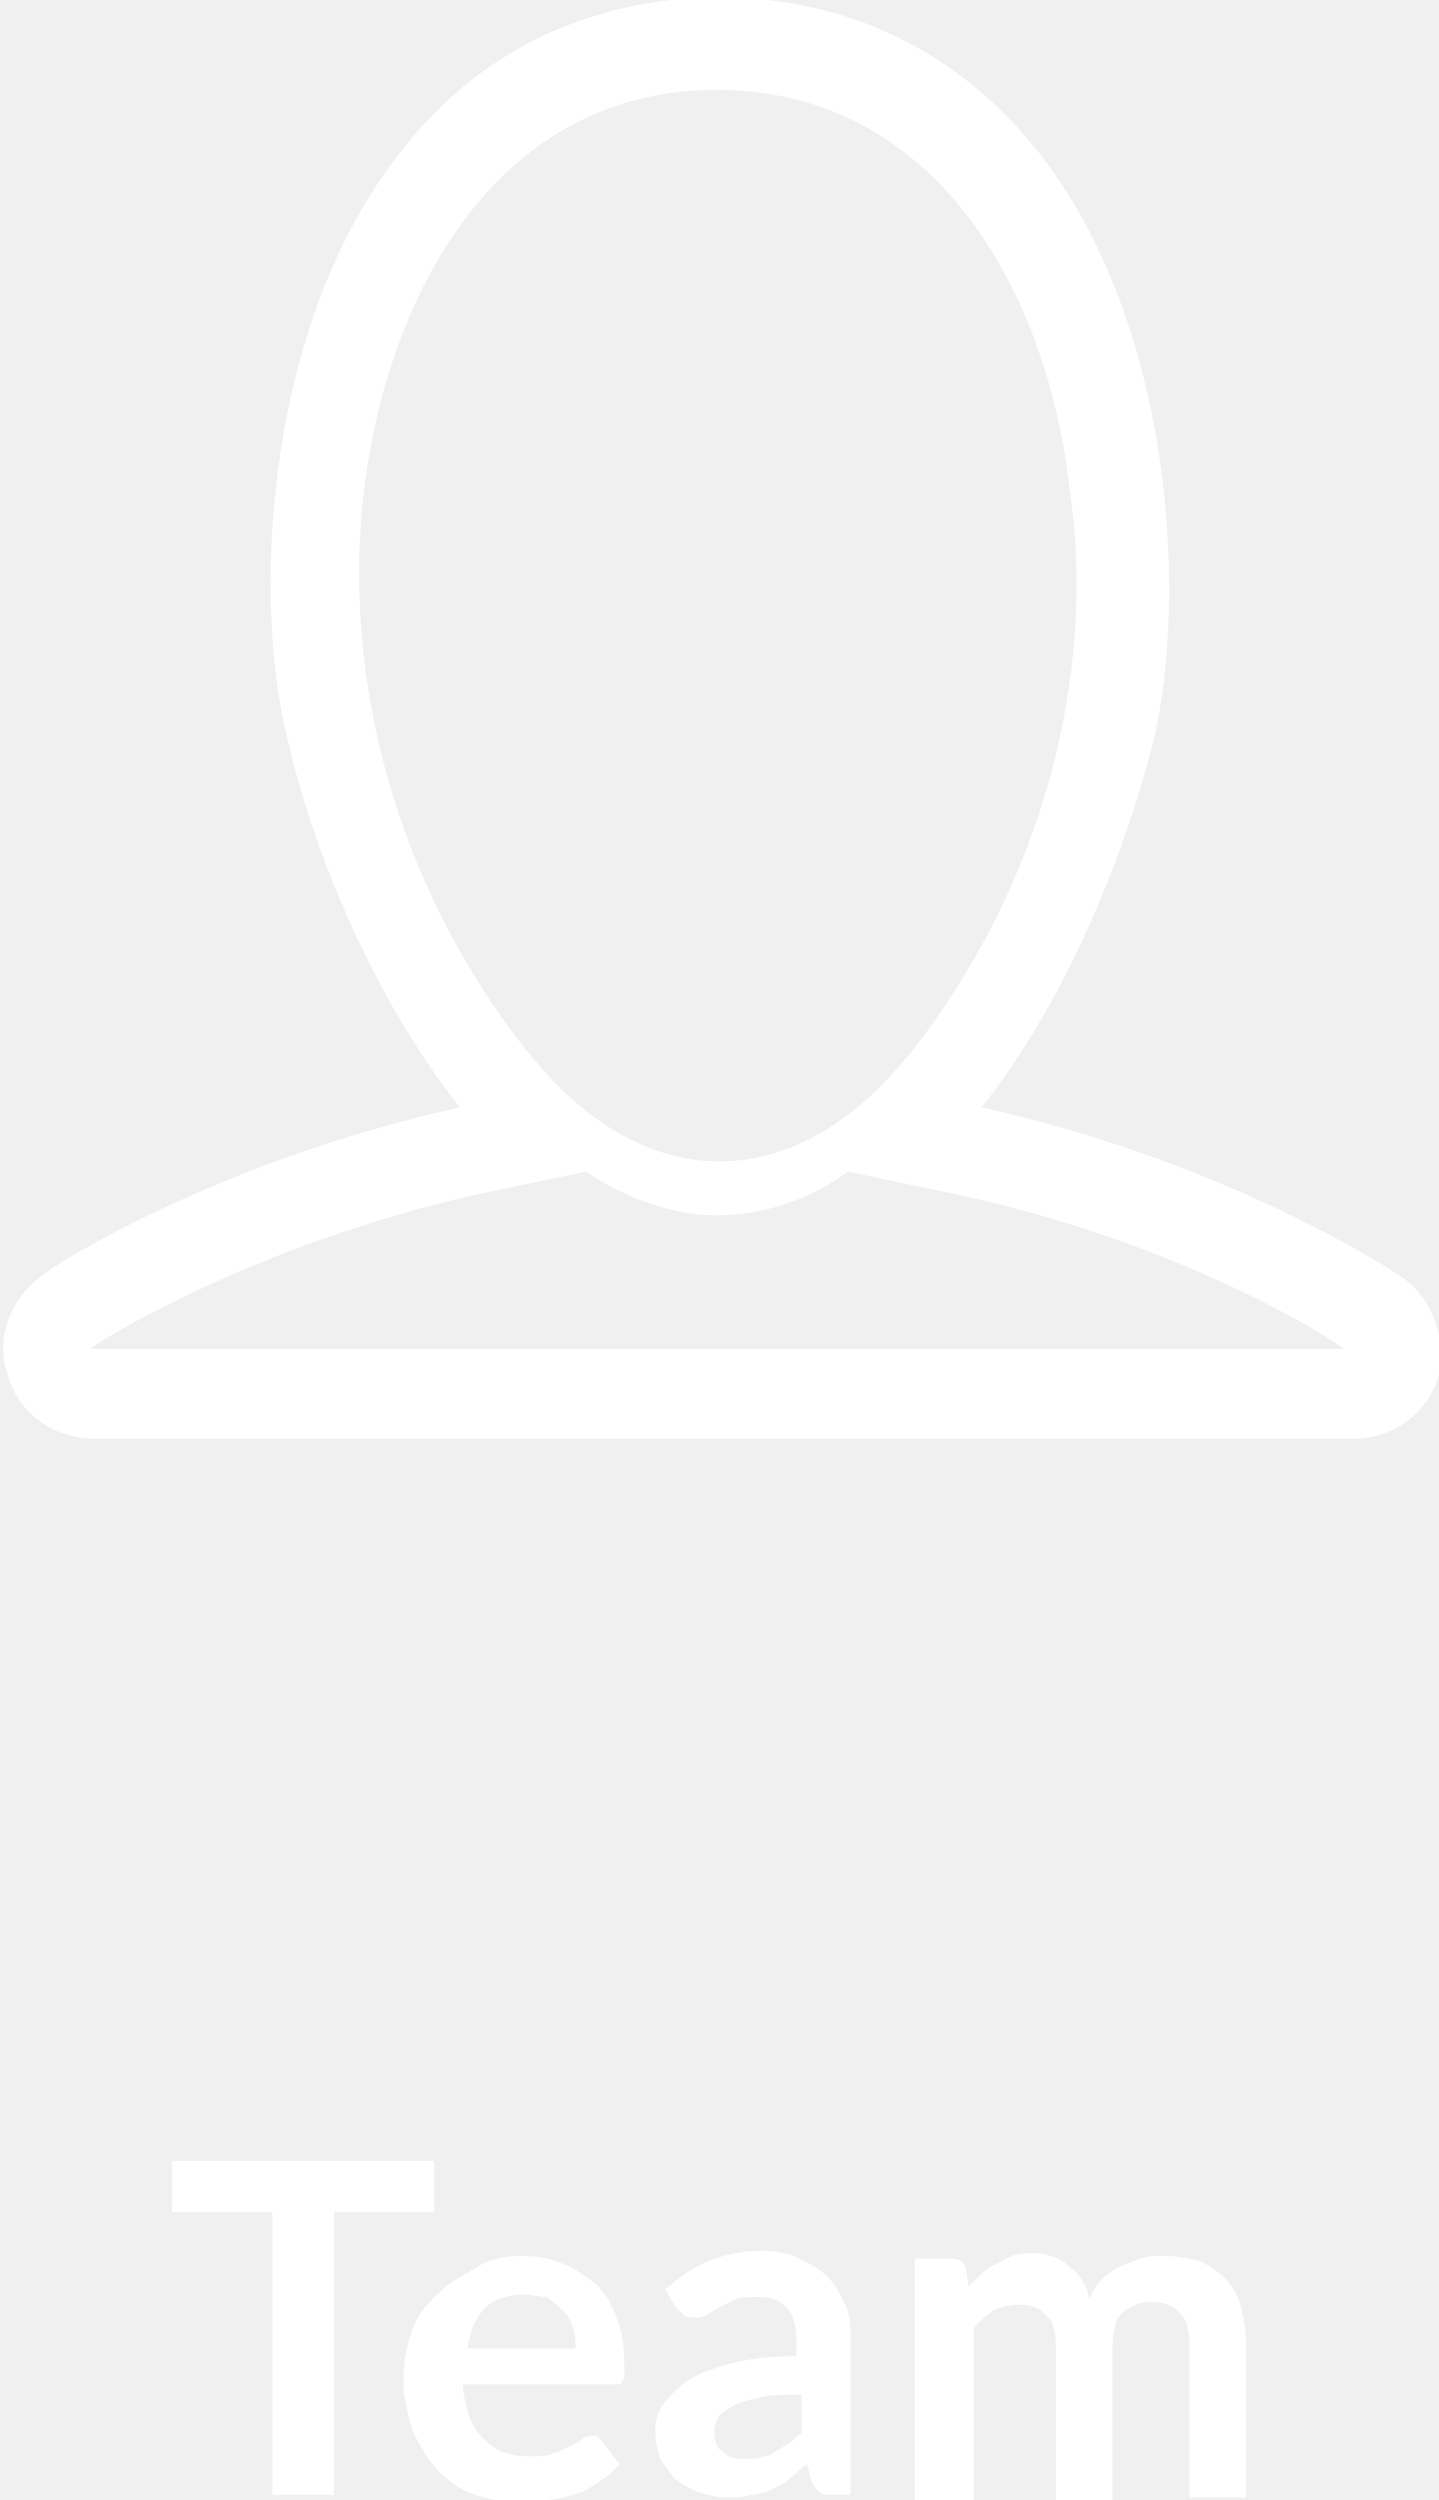
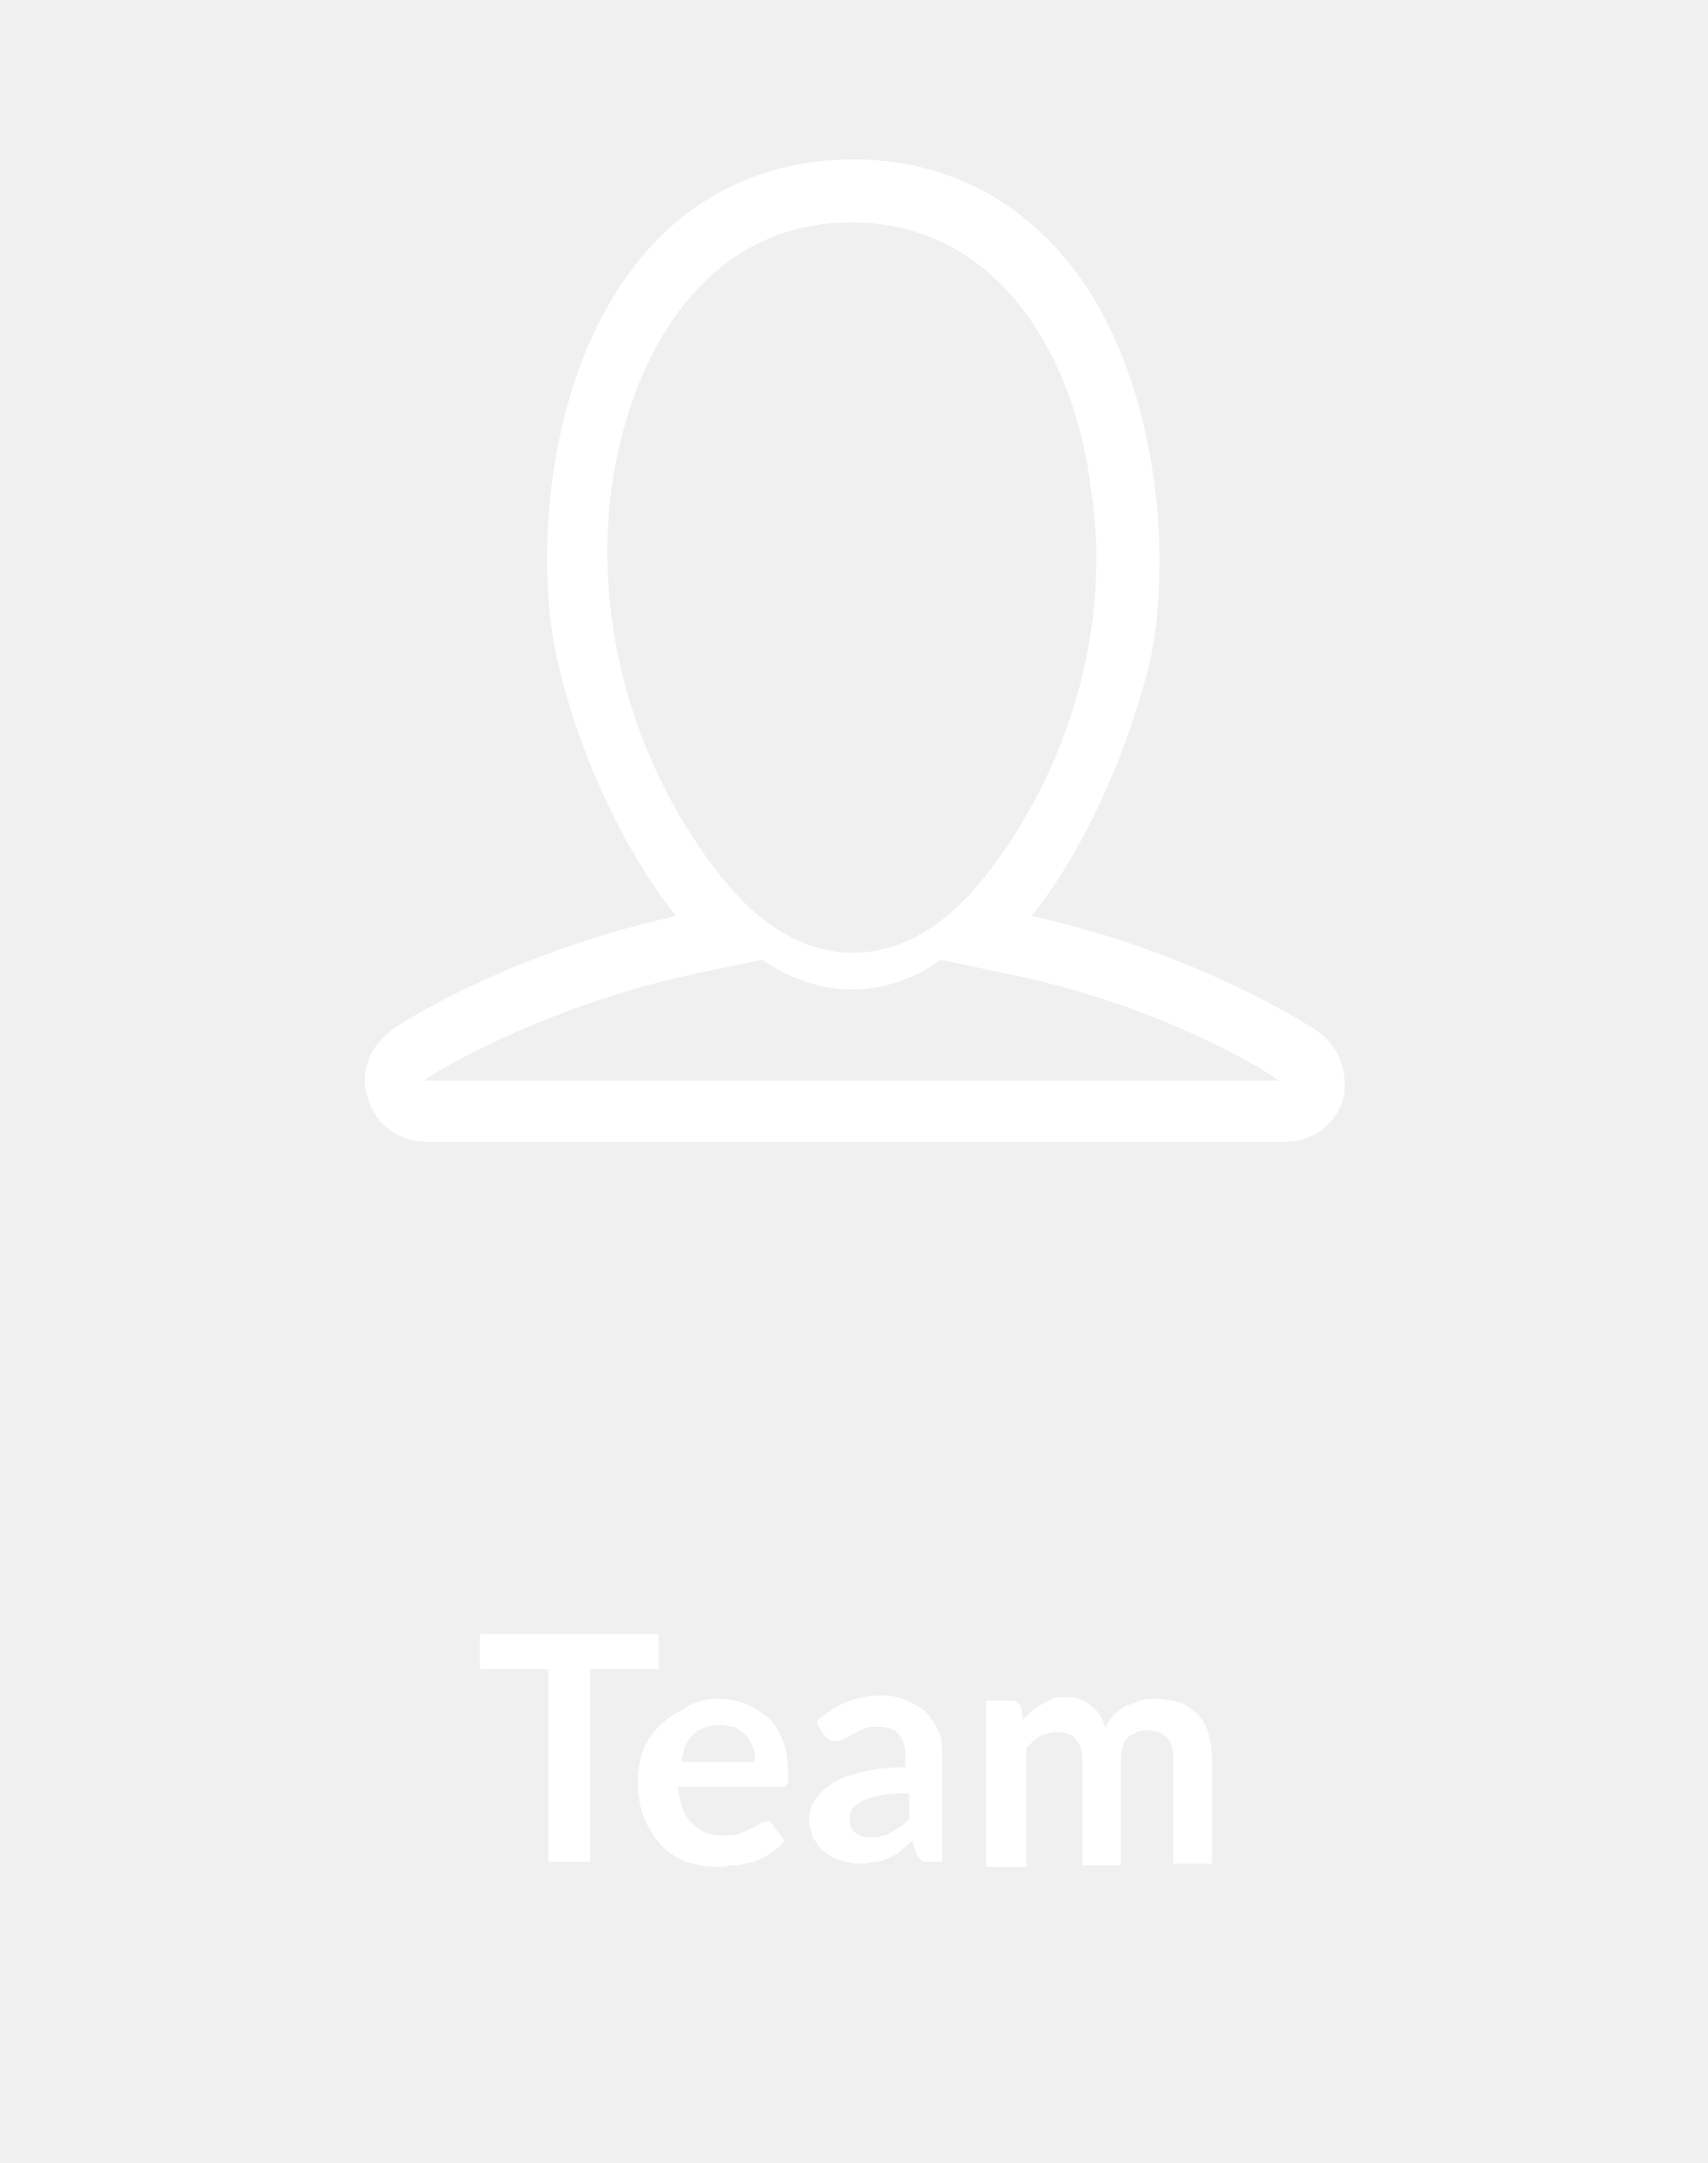
- <svg xmlns="http://www.w3.org/2000/svg" version="1.1" id="Warstwa_1" x="0px" y="0px" viewBox="-567 392.9 56 97.3" style="enable-background:new -567 392.9 56 97.3;" xml:space="preserve">
+ <svg xmlns="http://www.w3.org/2000/svg" version="1.1" id="Warstwa_1" x="0px" y="0px" viewBox="-975.1 359.9 97.5 123.5" style="enable-background:new -975.1 359.9 97.5 123.5;" xml:space="preserve">
  <style type="text/css">
	.st0{fill:#FFFFFF;}
</style>
-   <path class="st0" d="M-512.6,442.5c-0.3-0.2-6.7-4.4-16.2-6.5c3.5-4.4,5.7-10.3,6.7-14.3c1.3-5.5,0.8-16.2-4.5-22.9  c-3.1-3.9-7.4-6-12.4-6s-9.4,2.1-12.4,6c-5.3,6.7-5.8,17.4-4.4,22.9c0.9,4,3.2,9.9,6.7,14.3c-9.5,2.1-15.9,6.2-16.2,6.5  c-1.3,0.9-1.9,2.5-1.4,3.9c0.4,1.5,1.8,2.5,3.4,2.5h49c1.5,0,2.9-1,3.3-2.5C-510.7,444.9-511.3,443.3-512.6,442.5z M-531.5,433.8  l-0.6,0.7c-4.2,4.8-9.6,4.8-13.8,0l-0.6-0.7c-4.9-6.2-7.3-14.3-6.3-22.1c1-7.5,5.2-15.3,13.7-15.3s12.8,7.8,13.7,15.3  C-524.2,419.5-526.7,427.7-531.5,433.8z M-563.5,445.4c0.2-0.2,6.2-4,15-6l4.3-0.9c1.5,1,3.3,1.7,5.1,1.7s3.6-0.6,5.1-1.7l4.3,0.9  c8.8,1.9,14.7,5.7,15,6H-563.5z" />
+   <path class="st0" d="M-900,418.7c-0.3-0.2-6.7-4.4-16.2-6.5c3.5-4.4,5.7-10.3,6.7-14.3c1.3-5.5,0.8-16.2-4.5-22.9  c-3.1-3.9-7.4-6-12.4-6s-9.4,2.1-12.4,6c-5.3,6.7-5.8,17.4-4.4,22.9c0.9,4,3.2,9.9,6.7,14.3c-9.5,2.1-15.9,6.2-16.2,6.5  c-1.3,0.9-1.9,2.5-1.4,3.9c0.4,1.5,1.8,2.5,3.4,2.5h49c1.5,0,2.9-1,3.3-2.5C-898.1,421.1-898.7,419.5-900,418.7z M-918.9,410  l-0.6,0.7c-4.2,4.8-9.6,4.8-13.8,0l-0.6-0.7c-4.9-6.2-7.3-14.3-6.3-22.1c1-7.5,5.2-15.3,13.7-15.3s12.8,7.8,13.7,15.3  C-911.6,395.7-914.1,403.9-918.9,410z M-950.9,421.6c0.2-0.2,6.2-4,15-6l4.3-0.9c1.5,1,3.3,1.7,5.1,1.7s3.6-0.6,5.1-1.7l4.3,0.9  c8.8,1.9,14.7,5.7,15,6H-950.9z" />
  <g>
-     <path class="st0" d="M-550.1,477v2h-3.9v11h-2.4v-11h-3.9v-2H-550.1z" />
-     <path class="st0" d="M-546.7,480.7c0.6,0,1.1,0.1,1.6,0.3c0.5,0.2,0.9,0.5,1.3,0.8c0.4,0.4,0.6,0.8,0.8,1.3   c0.2,0.5,0.3,1.1,0.3,1.8c0,0.2,0,0.3,0,0.4c0,0.1,0,0.2-0.1,0.3c0,0.1-0.1,0.1-0.2,0.1c-0.1,0-0.1,0-0.3,0h-5.7   c0.1,0.9,0.3,1.6,0.8,2.1s1,0.7,1.8,0.7c0.4,0,0.7,0,0.9-0.1c0.3-0.1,0.5-0.2,0.7-0.3c0.2-0.1,0.4-0.2,0.5-0.3s0.3-0.1,0.4-0.1   c0.1,0,0.2,0,0.2,0.1c0.1,0,0.1,0.1,0.2,0.2l0.6,0.8c-0.2,0.3-0.5,0.5-0.8,0.7c-0.3,0.2-0.6,0.4-1,0.5s-0.7,0.2-1,0.2   c-0.3,0-0.7,0.1-1,0.1c-0.6,0-1.2-0.1-1.8-0.3c-0.6-0.2-1-0.5-1.4-0.9c-0.4-0.4-0.7-0.9-1-1.5c-0.2-0.6-0.4-1.3-0.4-2.1   c0-0.6,0.1-1.2,0.3-1.8c0.2-0.6,0.5-1,0.9-1.4c0.4-0.4,0.8-0.7,1.4-1C-548,480.8-547.3,480.7-546.7,480.7z M-546.6,482.2   c-0.6,0-1.2,0.2-1.5,0.5c-0.4,0.4-0.6,0.9-0.7,1.6h4.2c0-0.3,0-0.6-0.1-0.8c-0.1-0.3-0.2-0.5-0.4-0.7c-0.2-0.2-0.4-0.3-0.6-0.5   C-546,482.3-546.3,482.2-546.6,482.2z" />
-     <path class="st0" d="M-533.6,490h-1c-0.2,0-0.4,0-0.5-0.1c-0.1-0.1-0.2-0.2-0.3-0.4l-0.2-0.7c-0.2,0.2-0.5,0.4-0.7,0.6   c-0.2,0.2-0.5,0.3-0.7,0.4c-0.2,0.1-0.5,0.2-0.8,0.2c-0.3,0.1-0.6,0.1-0.9,0.1c-0.4,0-0.8-0.1-1.1-0.2c-0.3-0.1-0.6-0.3-0.9-0.5   c-0.2-0.2-0.4-0.5-0.6-0.8c-0.1-0.3-0.2-0.7-0.2-1.1c0-0.3,0.1-0.7,0.3-1s0.5-0.6,0.9-0.9c0.4-0.3,1-0.5,1.7-0.7   c0.7-0.2,1.6-0.3,2.6-0.3v-0.5c0-0.6-0.1-1.1-0.4-1.4s-0.6-0.4-1.1-0.4c-0.4,0-0.7,0-0.9,0.1c-0.2,0.1-0.4,0.2-0.6,0.3   c-0.2,0.1-0.3,0.2-0.5,0.3s-0.3,0.1-0.5,0.1c-0.1,0-0.3,0-0.4-0.1s-0.2-0.2-0.3-0.3l-0.4-0.7c1.1-1,2.3-1.5,3.8-1.5   c0.5,0,1,0.1,1.4,0.3s0.8,0.4,1.1,0.7c0.3,0.3,0.5,0.7,0.7,1.1c0.2,0.4,0.2,0.9,0.2,1.4V490z M-537.9,488.6c0.2,0,0.4,0,0.6-0.1   c0.2,0,0.4-0.1,0.5-0.2c0.2-0.1,0.3-0.2,0.5-0.3s0.3-0.3,0.5-0.4v-1.5c-0.6,0-1.2,0-1.6,0.1c-0.4,0.1-0.8,0.2-1,0.3   s-0.5,0.3-0.6,0.4c-0.1,0.2-0.2,0.4-0.2,0.6c0,0.4,0.1,0.7,0.3,0.8C-538.6,488.6-538.3,488.6-537.9,488.6z" />
-     <path class="st0" d="M-531.4,490v-9.2h1.4c0.3,0,0.5,0.1,0.6,0.4l0.1,0.7c0.2-0.2,0.3-0.3,0.5-0.5c0.2-0.2,0.4-0.3,0.6-0.4   c0.2-0.1,0.4-0.2,0.6-0.3c0.2-0.1,0.5-0.1,0.8-0.1c0.6,0,1.1,0.2,1.4,0.5c0.4,0.3,0.7,0.7,0.8,1.3c0.1-0.3,0.3-0.6,0.5-0.8   s0.5-0.4,0.7-0.5c0.3-0.1,0.5-0.2,0.8-0.3c0.3-0.1,0.6-0.1,0.9-0.1c0.5,0,1,0.1,1.4,0.2c0.4,0.2,0.7,0.4,1,0.7   c0.3,0.3,0.5,0.7,0.6,1.1c0.1,0.4,0.2,0.9,0.2,1.5v5.9h-2.2v-5.9c0-0.6-0.1-1-0.4-1.3c-0.3-0.3-0.6-0.4-1.1-0.4   c-0.2,0-0.4,0-0.6,0.1s-0.4,0.2-0.5,0.3c-0.1,0.1-0.3,0.3-0.3,0.6c-0.1,0.2-0.1,0.5-0.1,0.8v5.9h-2.2v-5.9c0-0.6-0.1-1.1-0.4-1.3   c-0.2-0.3-0.6-0.4-1.1-0.4c-0.3,0-0.6,0.1-0.9,0.2c-0.3,0.2-0.5,0.4-0.8,0.7v6.8H-531.4z" />
+     <path class="st0" d="M-937.5,453.2v2h-3.9v11h-2.4v-11h-3.9v-2H-937.5z" />
+     <path class="st0" d="M-934.1,456.9c0.6,0,1.1,0.1,1.6,0.3c0.5,0.2,0.9,0.5,1.3,0.8c0.4,0.4,0.6,0.8,0.8,1.3s0.3,1.1,0.3,1.8   c0,0.2,0,0.3,0,0.4s0,0.2-0.1,0.3c0,0.1-0.1,0.1-0.2,0.1c-0.1,0-0.1,0-0.3,0h-5.7c0.1,0.9,0.3,1.6,0.8,2.1s1,0.7,1.8,0.7   c0.4,0,0.7,0,0.9-0.1c0.3-0.1,0.5-0.2,0.7-0.3c0.2-0.1,0.4-0.2,0.5-0.3s0.3-0.1,0.4-0.1c0.1,0,0.2,0,0.2,0.1c0.1,0,0.1,0.1,0.2,0.2   l0.6,0.8c-0.2,0.3-0.5,0.5-0.8,0.7s-0.6,0.4-1,0.5s-0.7,0.2-1,0.2s-0.7,0.1-1,0.1c-0.6,0-1.2-0.1-1.8-0.3c-0.6-0.2-1-0.5-1.4-0.9   s-0.7-0.9-1-1.5c-0.2-0.6-0.4-1.3-0.4-2.1c0-0.6,0.1-1.2,0.3-1.8c0.2-0.6,0.5-1,0.9-1.4s0.8-0.7,1.4-1   C-935.4,457-934.7,456.9-934.1,456.9z M-934,458.4c-0.6,0-1.2,0.2-1.5,0.5c-0.4,0.4-0.6,0.9-0.7,1.6h4.2c0-0.3,0-0.6-0.1-0.8   c-0.1-0.3-0.2-0.5-0.4-0.7s-0.4-0.3-0.6-0.5C-933.4,458.5-933.7,458.4-934,458.4z" />
+     <path class="st0" d="M-921,466.2h-1c-0.2,0-0.4,0-0.5-0.1s-0.2-0.2-0.3-0.4l-0.2-0.7c-0.2,0.2-0.5,0.4-0.7,0.6s-0.5,0.3-0.7,0.4   s-0.5,0.2-0.8,0.2c-0.3,0.1-0.6,0.1-0.9,0.1c-0.4,0-0.8-0.1-1.1-0.2s-0.6-0.3-0.9-0.5c-0.2-0.2-0.4-0.5-0.6-0.8   c-0.1-0.3-0.2-0.7-0.2-1.1c0-0.3,0.1-0.7,0.3-1s0.5-0.6,0.9-0.9s1-0.5,1.7-0.7s1.6-0.3,2.6-0.3v-0.5c0-0.6-0.1-1.1-0.4-1.4   s-0.6-0.4-1.1-0.4c-0.4,0-0.7,0-0.9,0.1s-0.4,0.2-0.6,0.3c-0.2,0.1-0.3,0.2-0.5,0.3s-0.3,0.1-0.5,0.1c-0.1,0-0.3,0-0.4-0.1   s-0.2-0.2-0.3-0.3l-0.4-0.7c1.1-1,2.3-1.5,3.8-1.5c0.5,0,1,0.1,1.4,0.3s0.8,0.4,1.1,0.7c0.3,0.3,0.5,0.7,0.7,1.1s0.2,0.9,0.2,1.4v6   H-921z M-925.3,464.8c0.2,0,0.4,0,0.6-0.1c0.2,0,0.4-0.1,0.5-0.2c0.2-0.1,0.3-0.2,0.5-0.3s0.3-0.3,0.5-0.4v-1.5   c-0.6,0-1.2,0-1.6,0.1c-0.4,0.1-0.8,0.2-1,0.3s-0.5,0.3-0.6,0.4c-0.1,0.2-0.2,0.4-0.2,0.6c0,0.4,0.1,0.7,0.3,0.8   C-926,464.8-925.7,464.8-925.3,464.8z" />
+     <path class="st0" d="M-918.8,466.2V457h1.4c0.3,0,0.5,0.1,0.6,0.4l0.1,0.7c0.2-0.2,0.3-0.3,0.5-0.5s0.4-0.3,0.6-0.4   c0.2-0.1,0.4-0.2,0.6-0.3c0.2-0.1,0.5-0.1,0.8-0.1c0.6,0,1.1,0.2,1.4,0.5c0.4,0.3,0.7,0.7,0.8,1.3c0.1-0.3,0.3-0.6,0.5-0.8   s0.5-0.4,0.7-0.5c0.3-0.1,0.5-0.2,0.8-0.3c0.3-0.1,0.6-0.1,0.9-0.1c0.5,0,1,0.1,1.4,0.2c0.4,0.2,0.7,0.4,1,0.7   c0.3,0.3,0.5,0.7,0.6,1.1s0.2,0.9,0.2,1.5v5.9h-2.2v-5.9c0-0.6-0.1-1-0.4-1.3c-0.3-0.3-0.6-0.4-1.1-0.4c-0.2,0-0.4,0-0.6,0.1   s-0.4,0.2-0.5,0.3c-0.1,0.1-0.3,0.3-0.3,0.6c-0.1,0.2-0.1,0.5-0.1,0.8v5.9h-2.2v-5.9c0-0.6-0.1-1.1-0.4-1.3   c-0.2-0.3-0.6-0.4-1.1-0.4c-0.3,0-0.6,0.1-0.9,0.2c-0.3,0.2-0.5,0.4-0.8,0.7v6.8h-2.3V466.2z" />
  </g>
</svg>
